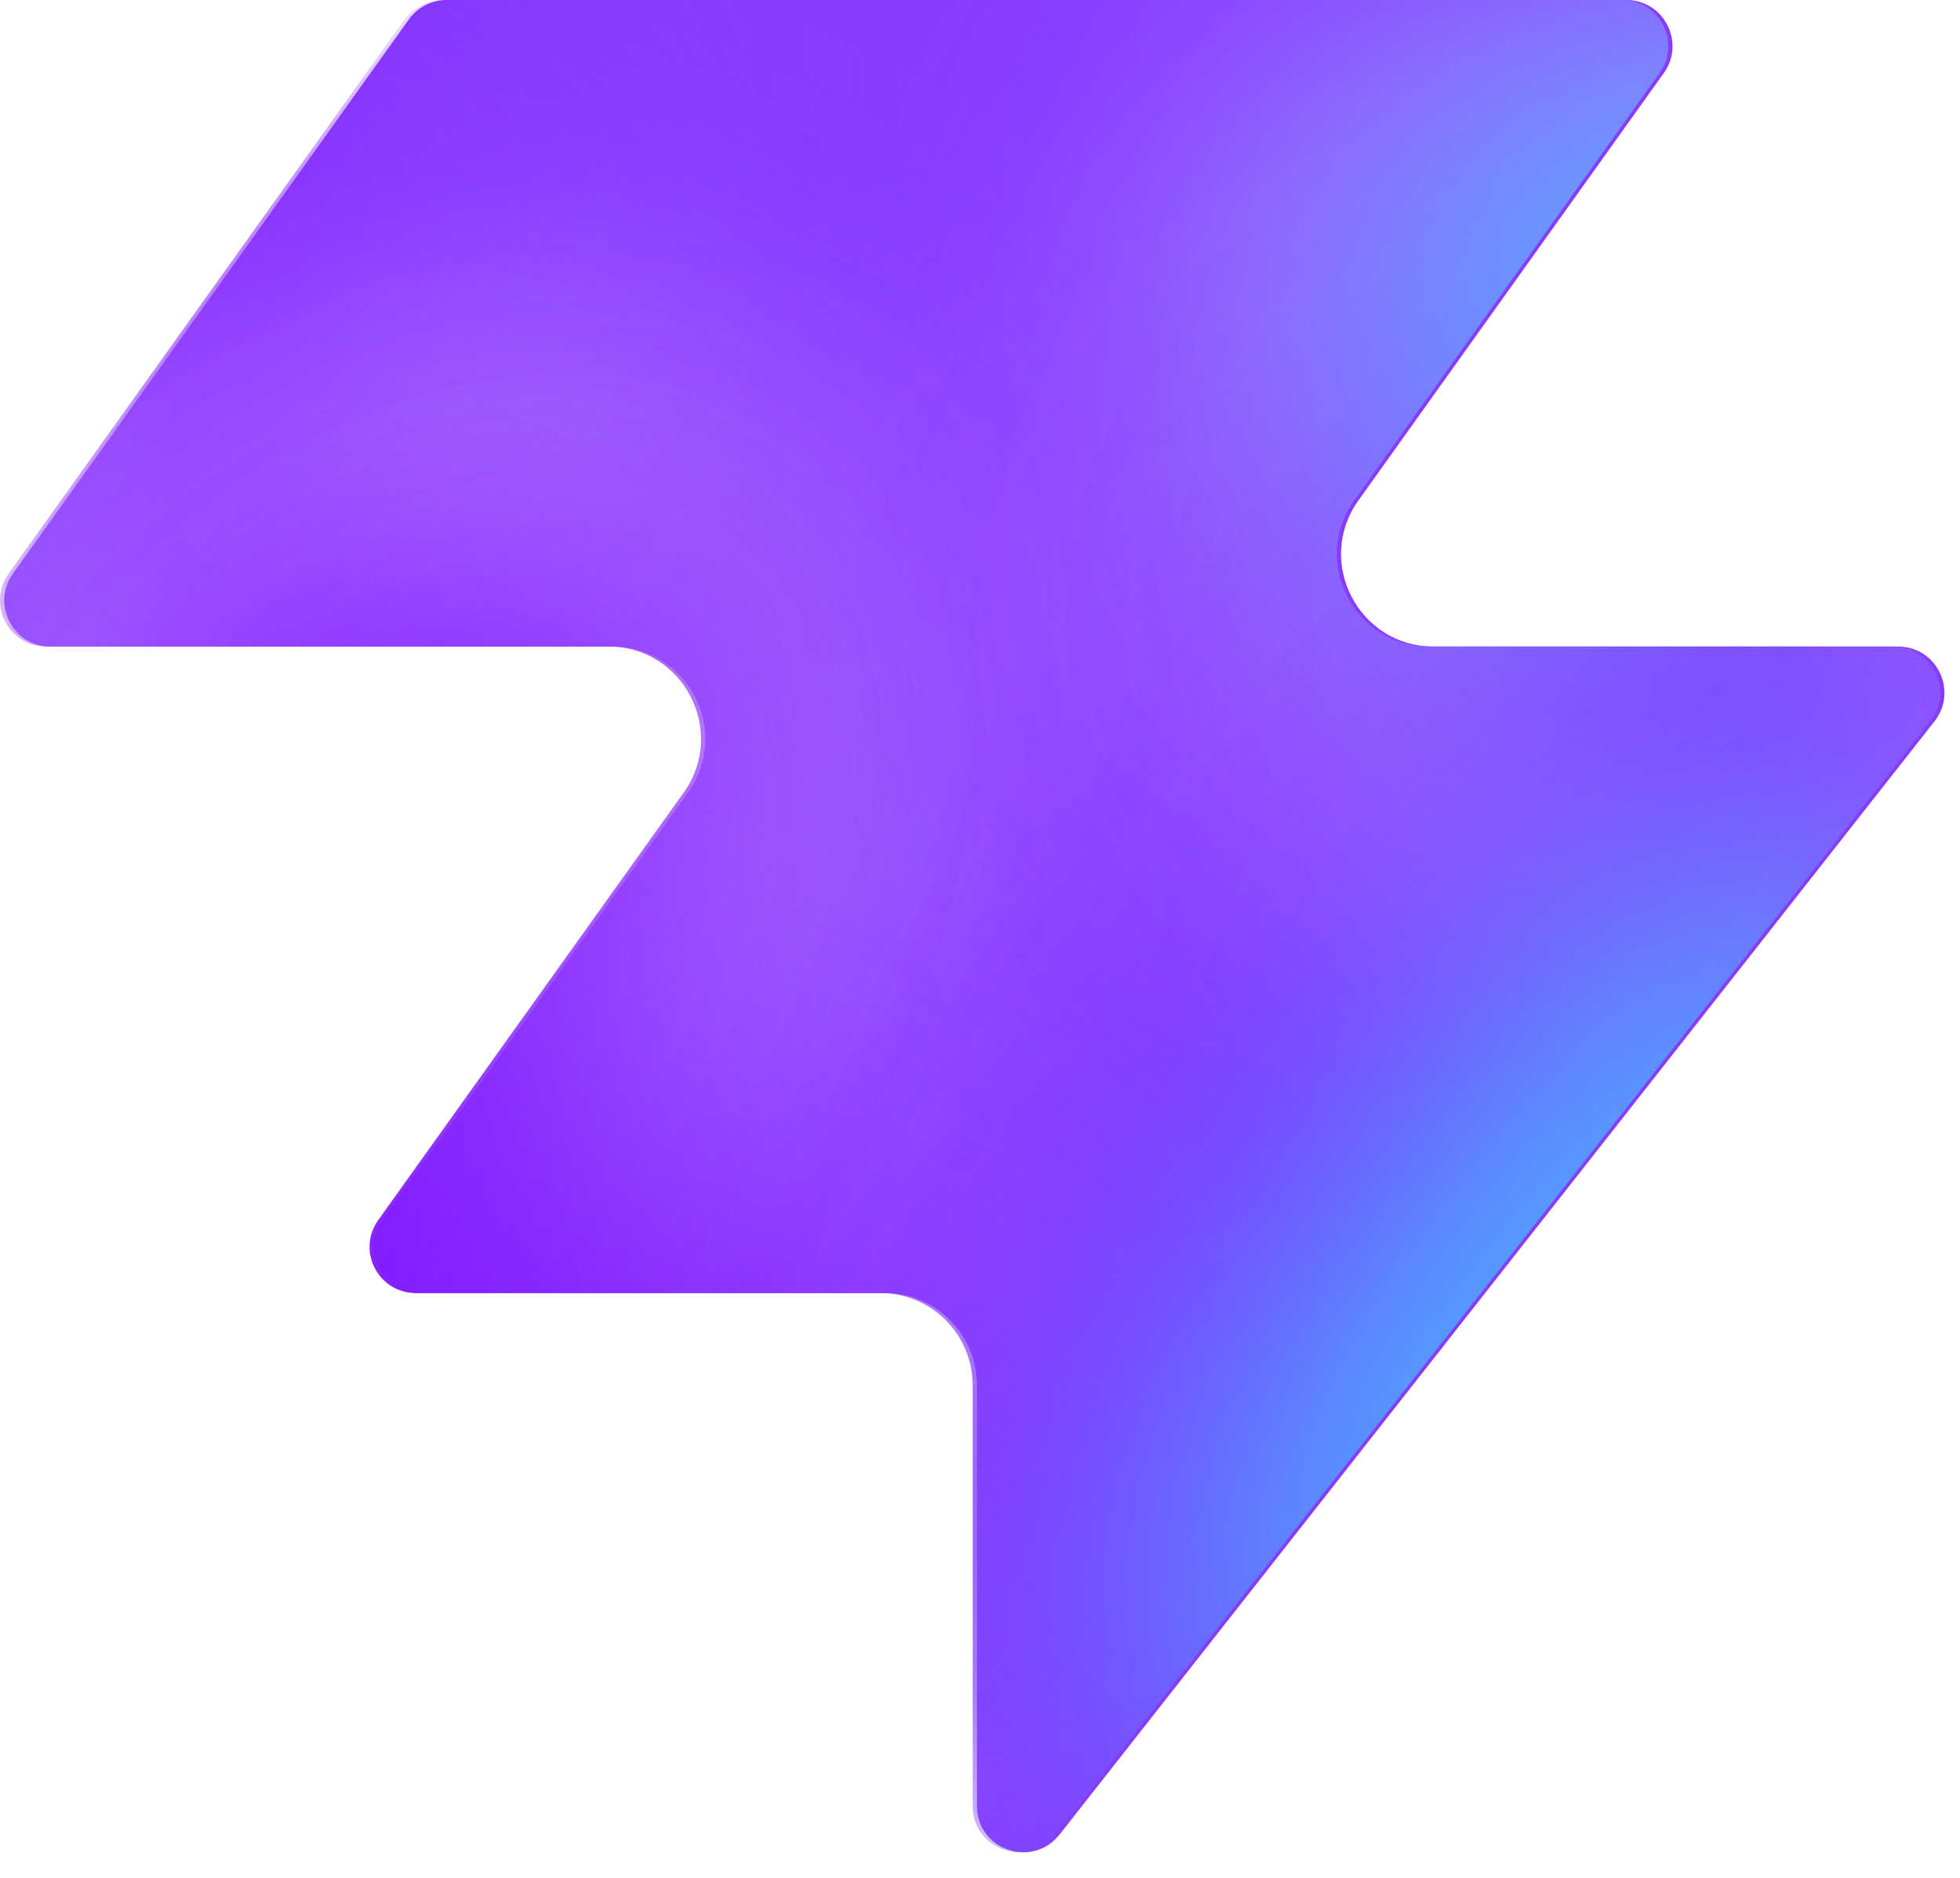
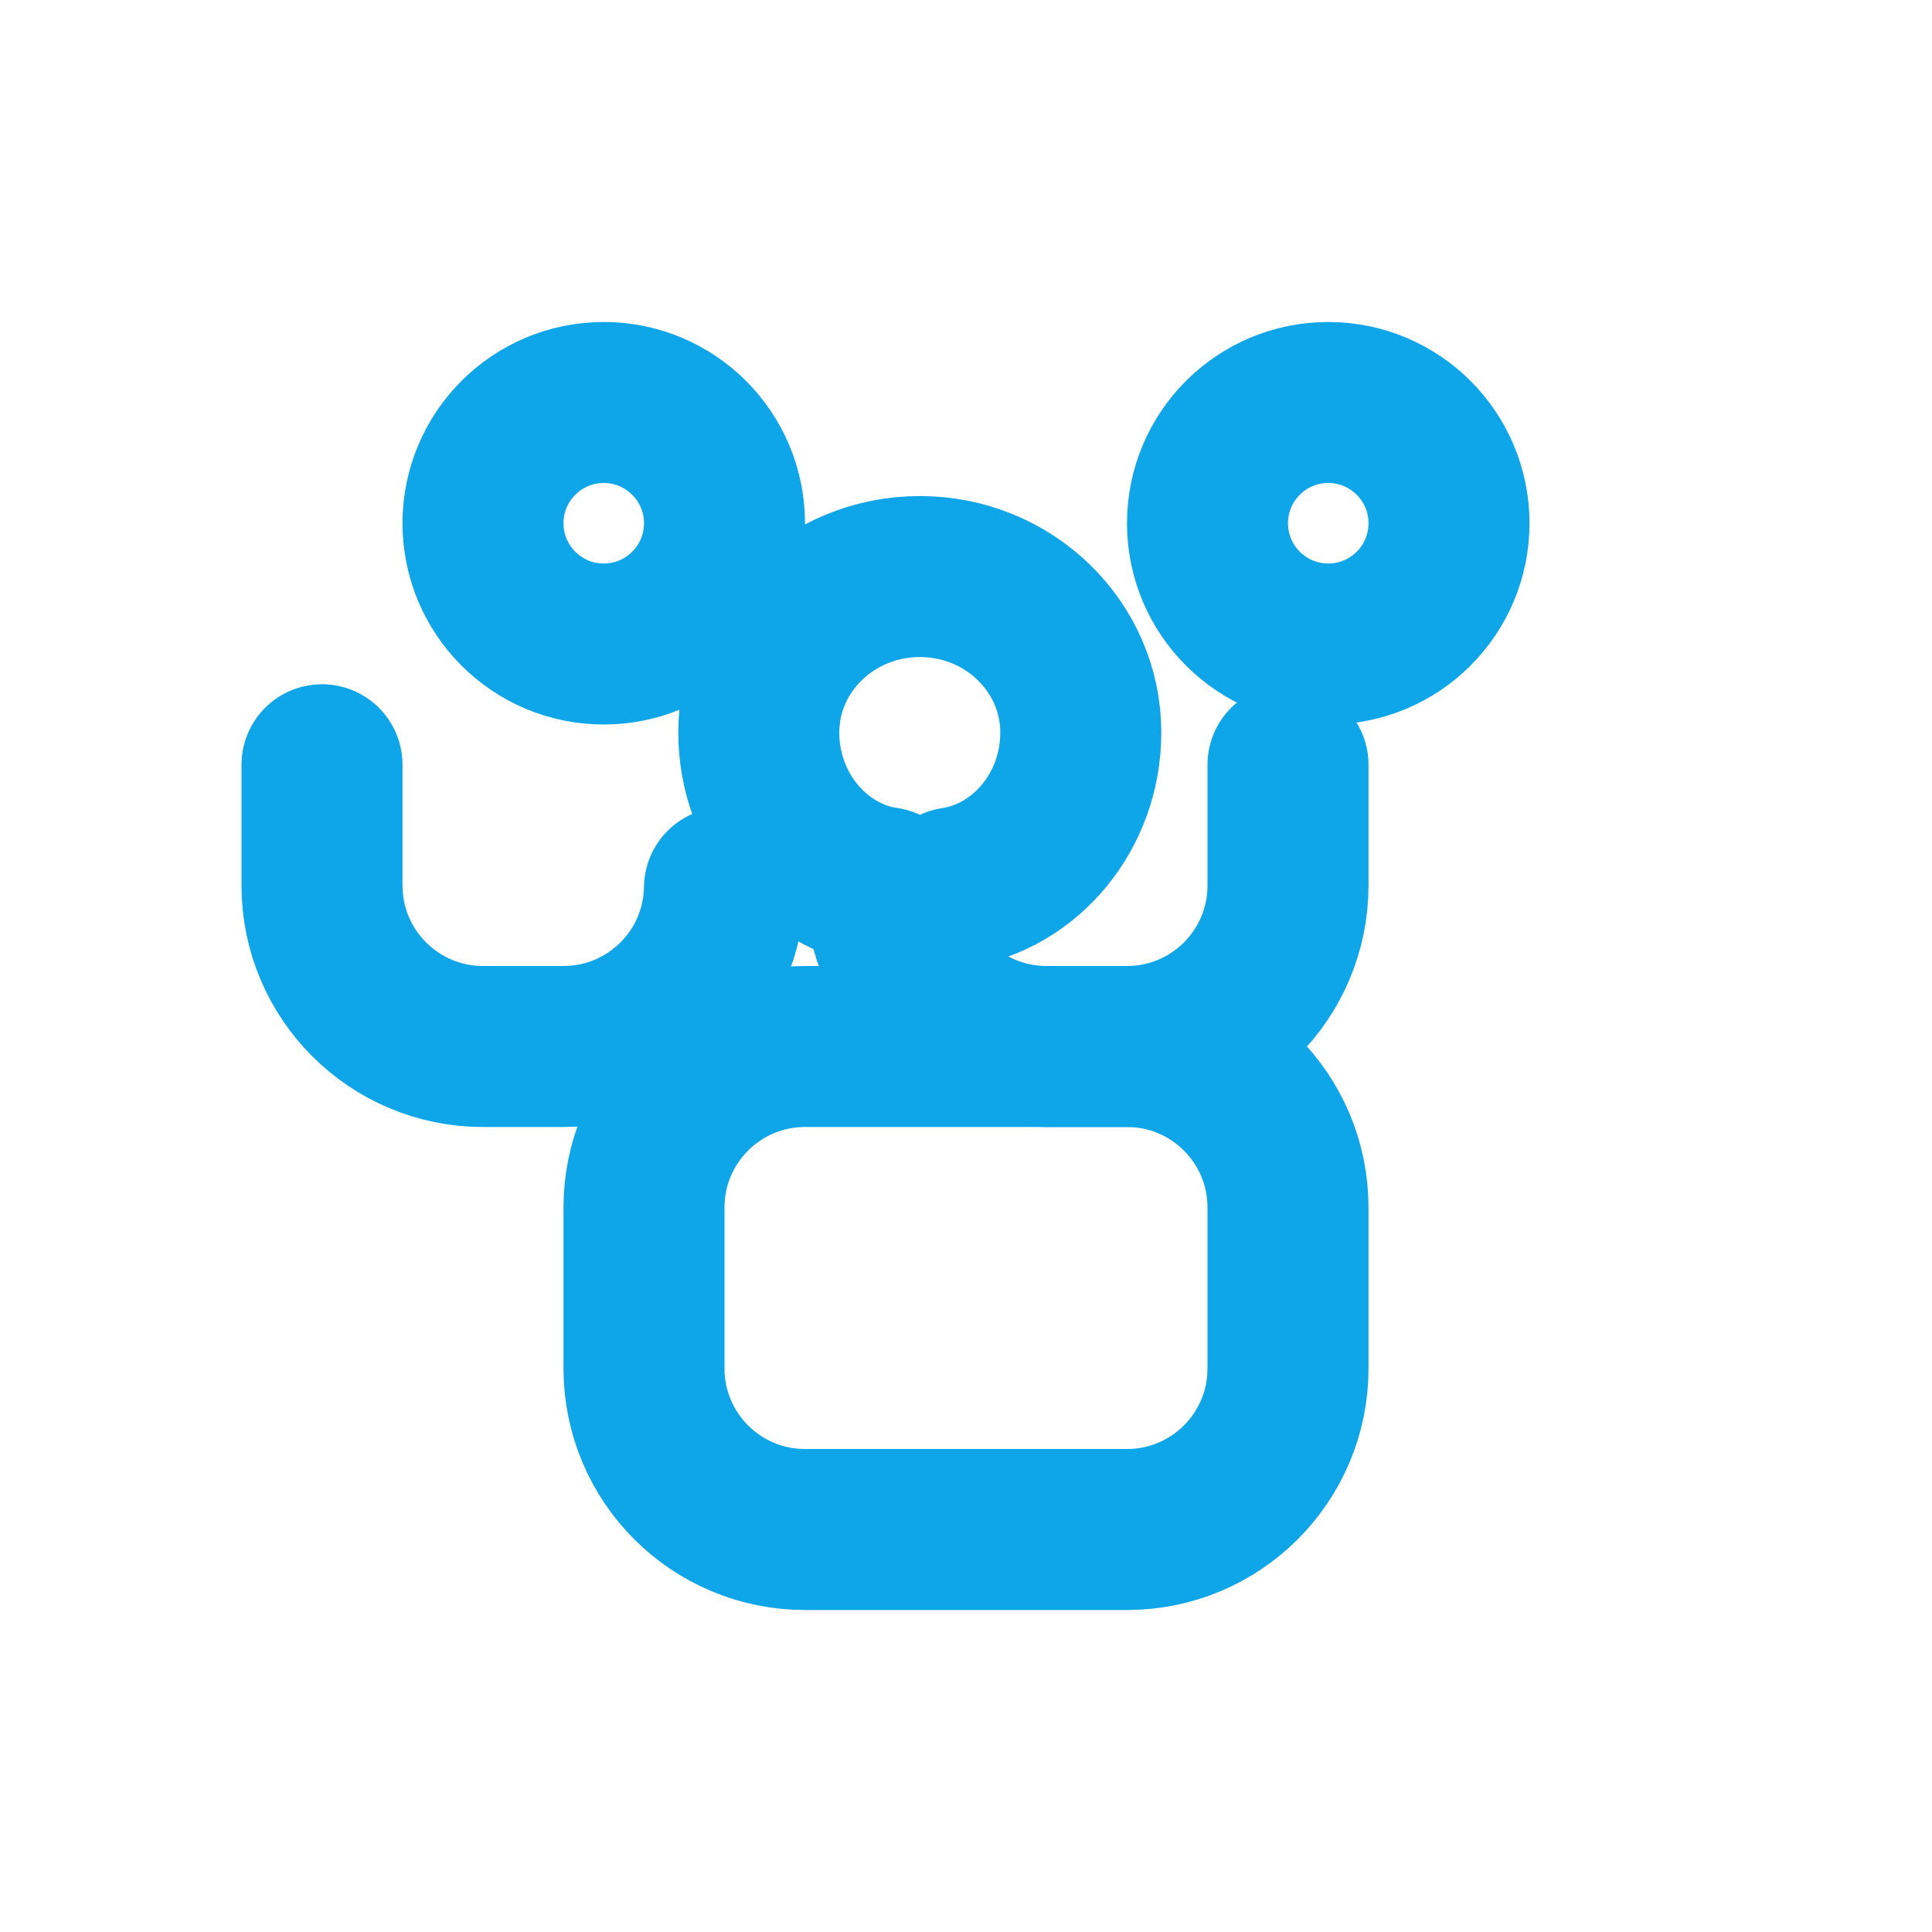
- <svg xmlns="http://www.w3.org/2000/svg" width="48" height="46" fill="none" viewBox="0 0 48 46">
-   <path fill="#863bff" d="M25.946 44.938c-.664.845-2.021.375-2.021-.698V33.937a2.26 2.26 0 0 0-2.262-2.262H10.287c-.92 0-1.456-1.04-.92-1.788l7.48-10.471c1.07-1.497 0-3.578-1.842-3.578H1.237c-.92 0-1.456-1.04-.92-1.788L10.013.474c.214-.297.556-.474.92-.474h28.894c.92 0 1.456 1.04.92 1.788l-7.48 10.471c-1.07 1.498 0 3.579 1.842 3.579h11.377c.943 0 1.473 1.088.89 1.83L25.947 44.94z" style="fill:#863bff;fill:color(display-p3 .525 .23 1);fill-opacity:1" />
-   <mask id="a" width="48" height="46" x="0" y="0" maskUnits="userSpaceOnUse" style="mask-type:alpha">
-     <path fill="#000" d="M25.842 44.938c-.664.844-2.021.375-2.021-.698V33.937a2.26 2.26 0 0 0-2.262-2.262H10.183c-.92 0-1.456-1.04-.92-1.788l7.48-10.471c1.07-1.498 0-3.579-1.842-3.579H1.133c-.92 0-1.456-1.04-.92-1.787L9.91.473c.214-.297.556-.474.92-.474h28.894c.92 0 1.456 1.04.92 1.788l-7.48 10.471c-1.07 1.498 0 3.578 1.842 3.578h11.377c.943 0 1.473 1.088.89 1.832L25.843 44.94z" style="fill:#000;fill-opacity:1" />
-   </mask>
-   <g mask="url(#a)">
-     <g filter="url(#b)">
-       <ellipse cx="5.508" cy="14.704" fill="#ede6ff" rx="5.508" ry="14.704" style="fill:#ede6ff;fill:color(display-p3 .927 .903 1);fill-opacity:1" transform="matrix(.00324 1 1 -.00324 -4.47 31.516)" />
-     </g>
-     <g filter="url(#c)">
-       <ellipse cx="10.399" cy="29.851" fill="#ede6ff" rx="10.399" ry="29.851" style="fill:#ede6ff;fill:color(display-p3 .927 .903 1);fill-opacity:1" transform="matrix(.00324 1 1 -.00324 -39.328 7.883)" />
-     </g>
-     <g filter="url(#d)">
-       <ellipse cx="5.508" cy="30.487" fill="#7e14ff" rx="5.508" ry="30.487" style="fill:#7e14ff;fill:color(display-p3 .492 .077 1);fill-opacity:1" transform="rotate(89.814 -25.913 -14.639)scale(1 -1)" />
-     </g>
-     <g filter="url(#e)">
-       <ellipse cx="5.508" cy="30.599" fill="#7e14ff" rx="5.508" ry="30.599" style="fill:#7e14ff;fill:color(display-p3 .492 .077 1);fill-opacity:1" transform="rotate(89.814 -32.644 -3.334)scale(1 -1)" />
-     </g>
-     <g filter="url(#f)">
-       <ellipse cx="5.508" cy="30.599" fill="#7e14ff" rx="5.508" ry="30.599" style="fill:#7e14ff;fill:color(display-p3 .492 .077 1);fill-opacity:1" transform="matrix(.00324 1 1 -.00324 -34.34 30.47)" />
-     </g>
-     <g filter="url(#g)">
-       <ellipse cx="14.072" cy="22.078" fill="#ede6ff" rx="14.072" ry="22.078" style="fill:#ede6ff;fill:color(display-p3 .927 .903 1);fill-opacity:1" transform="rotate(93.35 24.506 48.493)scale(-1 1)" />
-     </g>
-     <g filter="url(#h)">
-       <ellipse cx="3.47" cy="21.501" fill="#7e14ff" rx="3.47" ry="21.501" style="fill:#7e14ff;fill:color(display-p3 .492 .077 1);fill-opacity:1" transform="rotate(89.009 28.708 47.59)scale(-1 1)" />
-     </g>
-     <g filter="url(#i)">
-       <ellipse cx="3.47" cy="21.501" fill="#7e14ff" rx="3.47" ry="21.501" style="fill:#7e14ff;fill:color(display-p3 .492 .077 1);fill-opacity:1" transform="rotate(89.009 28.708 47.59)scale(-1 1)" />
-     </g>
-     <g filter="url(#j)">
-       <ellipse cx=".387" cy="8.972" fill="#7e14ff" rx="4.407" ry="29.108" style="fill:#7e14ff;fill:color(display-p3 .492 .077 1);fill-opacity:1" transform="rotate(39.51 .387 8.972)" />
-     </g>
-     <g filter="url(#k)">
-       <ellipse cx="47.523" cy="-6.092" fill="#7e14ff" rx="4.407" ry="29.108" style="fill:#7e14ff;fill:color(display-p3 .492 .077 1);fill-opacity:1" transform="rotate(37.892 47.523 -6.092)" />
-     </g>
-     <g filter="url(#l)">
-       <ellipse cx="41.412" cy="6.333" fill="#47bfff" rx="5.971" ry="9.665" style="fill:#47bfff;fill:color(display-p3 .28 .748 1);fill-opacity:1" transform="rotate(37.892 41.412 6.333)" />
-     </g>
-     <g filter="url(#m)">
-       <ellipse cx="-1.879" cy="38.332" fill="#7e14ff" rx="4.407" ry="29.108" style="fill:#7e14ff;fill:color(display-p3 .492 .077 1);fill-opacity:1" transform="rotate(37.892 -1.88 38.332)" />
-     </g>
-     <g filter="url(#n)">
-       <ellipse cx="-1.879" cy="38.332" fill="#7e14ff" rx="4.407" ry="29.108" style="fill:#7e14ff;fill:color(display-p3 .492 .077 1);fill-opacity:1" transform="rotate(37.892 -1.88 38.332)" />
-     </g>
-     <g filter="url(#o)">
-       <ellipse cx="35.651" cy="29.907" fill="#7e14ff" rx="4.407" ry="29.108" style="fill:#7e14ff;fill:color(display-p3 .492 .077 1);fill-opacity:1" transform="rotate(37.892 35.651 29.907)" />
-     </g>
-     <g filter="url(#p)">
-       <ellipse cx="38.418" cy="32.4" fill="#47bfff" rx="5.971" ry="15.297" style="fill:#47bfff;fill:color(display-p3 .28 .748 1);fill-opacity:1" transform="rotate(37.892 38.418 32.4)" />
-     </g>
-   </g>
-   <defs>
-     <filter id="b" width="60.045" height="41.654" x="-19.77" y="16.149" color-interpolation-filters="sRGB" filterUnits="userSpaceOnUse">
-       <feFlood flood-opacity="0" result="BackgroundImageFix" />
-       <feBlend in="SourceGraphic" in2="BackgroundImageFix" result="shape" />
-       <feGaussianBlur result="effect1_foregroundBlur_2002_17158" stdDeviation="7.659" />
-     </filter>
-     <filter id="c" width="90.34" height="51.437" x="-54.613" y="-7.533" color-interpolation-filters="sRGB" filterUnits="userSpaceOnUse">
-       <feFlood flood-opacity="0" result="BackgroundImageFix" />
-       <feBlend in="SourceGraphic" in2="BackgroundImageFix" result="shape" />
-       <feGaussianBlur result="effect1_foregroundBlur_2002_17158" stdDeviation="7.659" />
-     </filter>
-     <filter id="d" width="79.355" height="29.4" x="-49.64" y="2.03" color-interpolation-filters="sRGB" filterUnits="userSpaceOnUse">
-       <feFlood flood-opacity="0" result="BackgroundImageFix" />
-       <feBlend in="SourceGraphic" in2="BackgroundImageFix" result="shape" />
-       <feGaussianBlur result="effect1_foregroundBlur_2002_17158" stdDeviation="4.596" />
-     </filter>
-     <filter id="e" width="79.579" height="29.4" x="-45.045" y="20.029" color-interpolation-filters="sRGB" filterUnits="userSpaceOnUse">
-       <feFlood flood-opacity="0" result="BackgroundImageFix" />
-       <feBlend in="SourceGraphic" in2="BackgroundImageFix" result="shape" />
-       <feGaussianBlur result="effect1_foregroundBlur_2002_17158" stdDeviation="4.596" />
-     </filter>
-     <filter id="f" width="79.579" height="29.4" x="-43.513" y="21.178" color-interpolation-filters="sRGB" filterUnits="userSpaceOnUse">
-       <feFlood flood-opacity="0" result="BackgroundImageFix" />
-       <feBlend in="SourceGraphic" in2="BackgroundImageFix" result="shape" />
-       <feGaussianBlur result="effect1_foregroundBlur_2002_17158" stdDeviation="4.596" />
-     </filter>
-     <filter id="g" width="74.749" height="58.852" x="15.756" y="-17.901" color-interpolation-filters="sRGB" filterUnits="userSpaceOnUse">
-       <feFlood flood-opacity="0" result="BackgroundImageFix" />
-       <feBlend in="SourceGraphic" in2="BackgroundImageFix" result="shape" />
-       <feGaussianBlur result="effect1_foregroundBlur_2002_17158" stdDeviation="7.659" />
-     </filter>
-     <filter id="h" width="61.377" height="25.362" x="23.548" y="2.284" color-interpolation-filters="sRGB" filterUnits="userSpaceOnUse">
-       <feFlood flood-opacity="0" result="BackgroundImageFix" />
-       <feBlend in="SourceGraphic" in2="BackgroundImageFix" result="shape" />
-       <feGaussianBlur result="effect1_foregroundBlur_2002_17158" stdDeviation="4.596" />
-     </filter>
-     <filter id="i" width="61.377" height="25.362" x="23.548" y="2.284" color-interpolation-filters="sRGB" filterUnits="userSpaceOnUse">
-       <feFlood flood-opacity="0" result="BackgroundImageFix" />
-       <feBlend in="SourceGraphic" in2="BackgroundImageFix" result="shape" />
-       <feGaussianBlur result="effect1_foregroundBlur_2002_17158" stdDeviation="4.596" />
-     </filter>
-     <filter id="j" width="56.045" height="63.649" x="-27.636" y="-22.853" color-interpolation-filters="sRGB" filterUnits="userSpaceOnUse">
-       <feFlood flood-opacity="0" result="BackgroundImageFix" />
-       <feBlend in="SourceGraphic" in2="BackgroundImageFix" result="shape" />
-       <feGaussianBlur result="effect1_foregroundBlur_2002_17158" stdDeviation="4.596" />
-     </filter>
-     <filter id="k" width="54.814" height="64.646" x="20.116" y="-38.415" color-interpolation-filters="sRGB" filterUnits="userSpaceOnUse">
-       <feFlood flood-opacity="0" result="BackgroundImageFix" />
-       <feBlend in="SourceGraphic" in2="BackgroundImageFix" result="shape" />
-       <feGaussianBlur result="effect1_foregroundBlur_2002_17158" stdDeviation="4.596" />
-     </filter>
-     <filter id="l" width="33.541" height="35.313" x="24.641" y="-11.323" color-interpolation-filters="sRGB" filterUnits="userSpaceOnUse">
-       <feFlood flood-opacity="0" result="BackgroundImageFix" />
-       <feBlend in="SourceGraphic" in2="BackgroundImageFix" result="shape" />
-       <feGaussianBlur result="effect1_foregroundBlur_2002_17158" stdDeviation="4.596" />
-     </filter>
-     <filter id="m" width="54.814" height="64.646" x="-29.286" y="6.009" color-interpolation-filters="sRGB" filterUnits="userSpaceOnUse">
-       <feFlood flood-opacity="0" result="BackgroundImageFix" />
-       <feBlend in="SourceGraphic" in2="BackgroundImageFix" result="shape" />
-       <feGaussianBlur result="effect1_foregroundBlur_2002_17158" stdDeviation="4.596" />
-     </filter>
-     <filter id="n" width="54.814" height="64.646" x="-29.286" y="6.009" color-interpolation-filters="sRGB" filterUnits="userSpaceOnUse">
-       <feFlood flood-opacity="0" result="BackgroundImageFix" />
-       <feBlend in="SourceGraphic" in2="BackgroundImageFix" result="shape" />
-       <feGaussianBlur result="effect1_foregroundBlur_2002_17158" stdDeviation="4.596" />
-     </filter>
-     <filter id="o" width="54.814" height="64.646" x="8.244" y="-2.416" color-interpolation-filters="sRGB" filterUnits="userSpaceOnUse">
-       <feFlood flood-opacity="0" result="BackgroundImageFix" />
-       <feBlend in="SourceGraphic" in2="BackgroundImageFix" result="shape" />
-       <feGaussianBlur result="effect1_foregroundBlur_2002_17158" stdDeviation="4.596" />
-     </filter>
-     <filter id="p" width="39.409" height="43.623" x="18.713" y="10.588" color-interpolation-filters="sRGB" filterUnits="userSpaceOnUse">
-       <feFlood flood-opacity="0" result="BackgroundImageFix" />
-       <feBlend in="SourceGraphic" in2="BackgroundImageFix" result="shape" />
-       <feGaussianBlur result="effect1_foregroundBlur_2002_17158" stdDeviation="4.596" />
-     </filter>
-   </defs>
+ <svg xmlns="http://www.w3.org/2000/svg" viewBox="0 0 24 24" fill="none" stroke="#0ea5e9" stroke-width="2" stroke-linecap="round" stroke-linejoin="round">
+   <path d="M11 11.028c-.89-.136-1.574-.954-1.574-1.928 0-1.07.896-1.938 2-1.938 1.105 0 2 .868 2 1.938 0 .974-.684 1.792-1.574 1.928" />
+   <path d="M11 11.028A2 2 0 0 0 13 13h1a2 2 0 0 0 2-2V9.5" />
+   <path d="M9 11.028A2 2 0 0 1 7 13H6a2 2 0 0 1-2-2V9.5" />
+   <path d="M14 13a2 2 0 0 1 2 2v2a2 2 0 0 1-2 2h-4a2 2 0 0 1-2-2v-2a2 2 0 0 1 2-2z" />
+   <circle cx="16.5" cy="6.5" r="1.5" />
+   <circle cx="7.5" cy="6.5" r="1.5" />
</svg>
